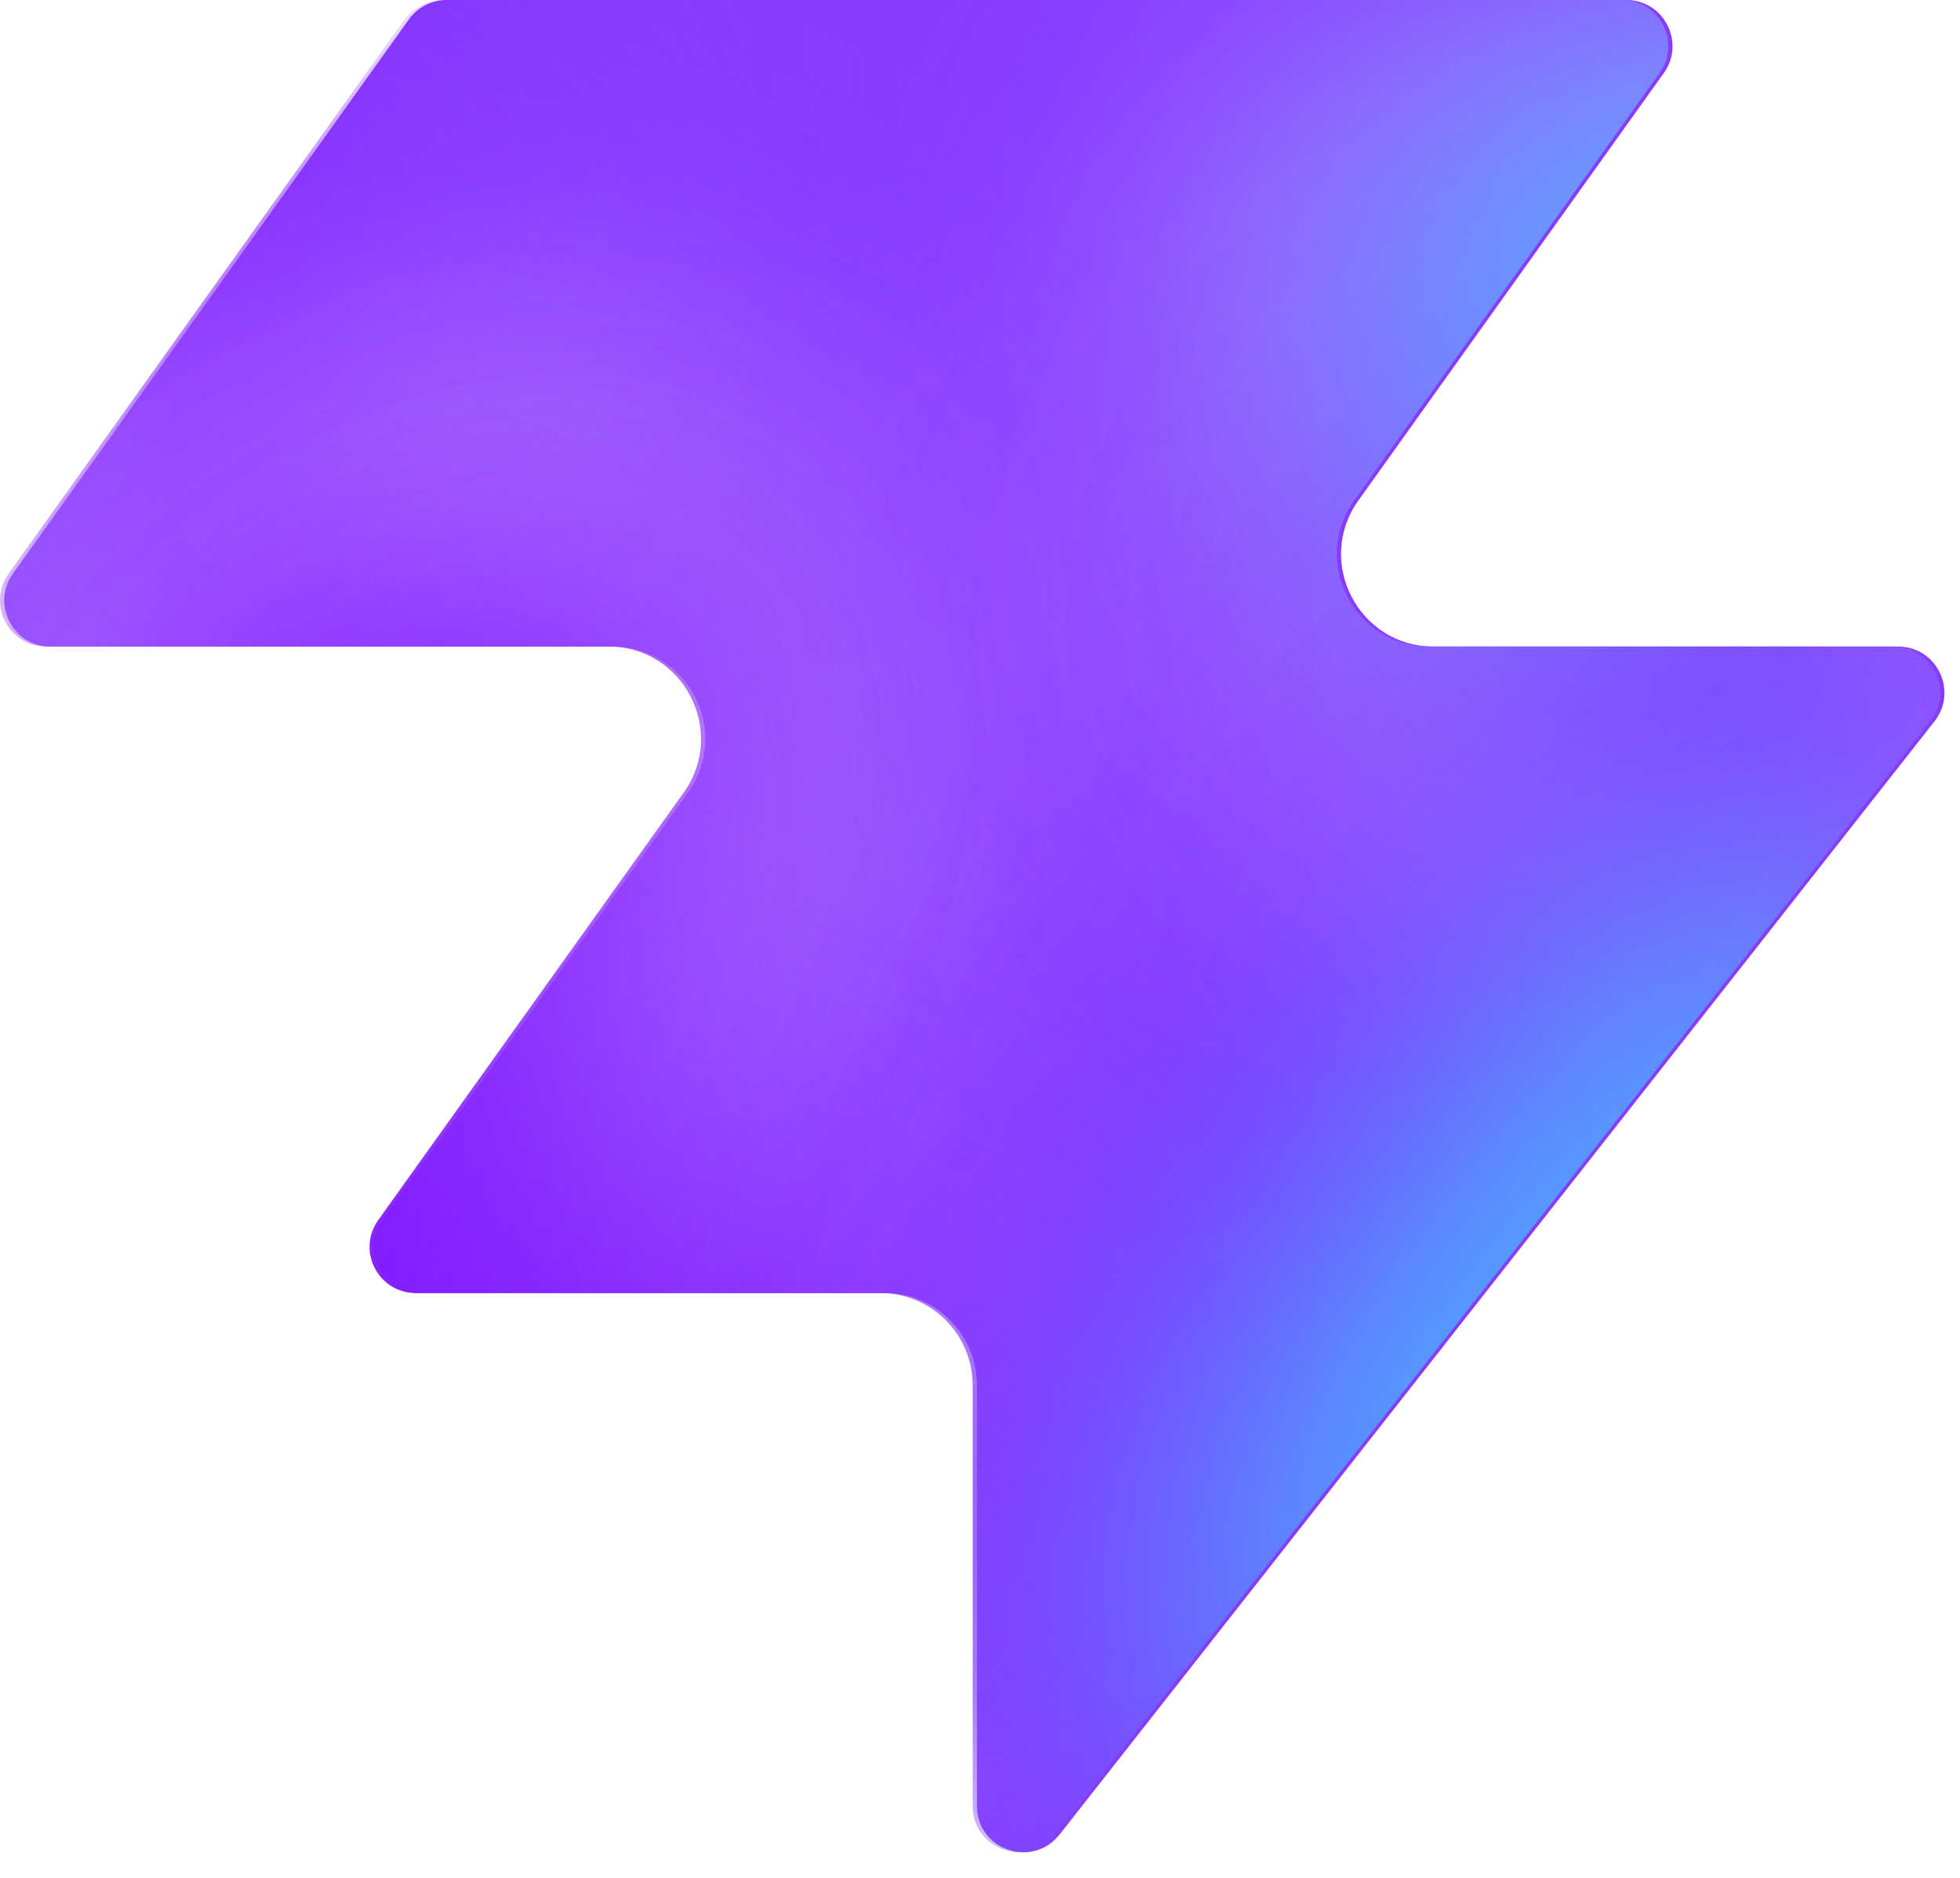
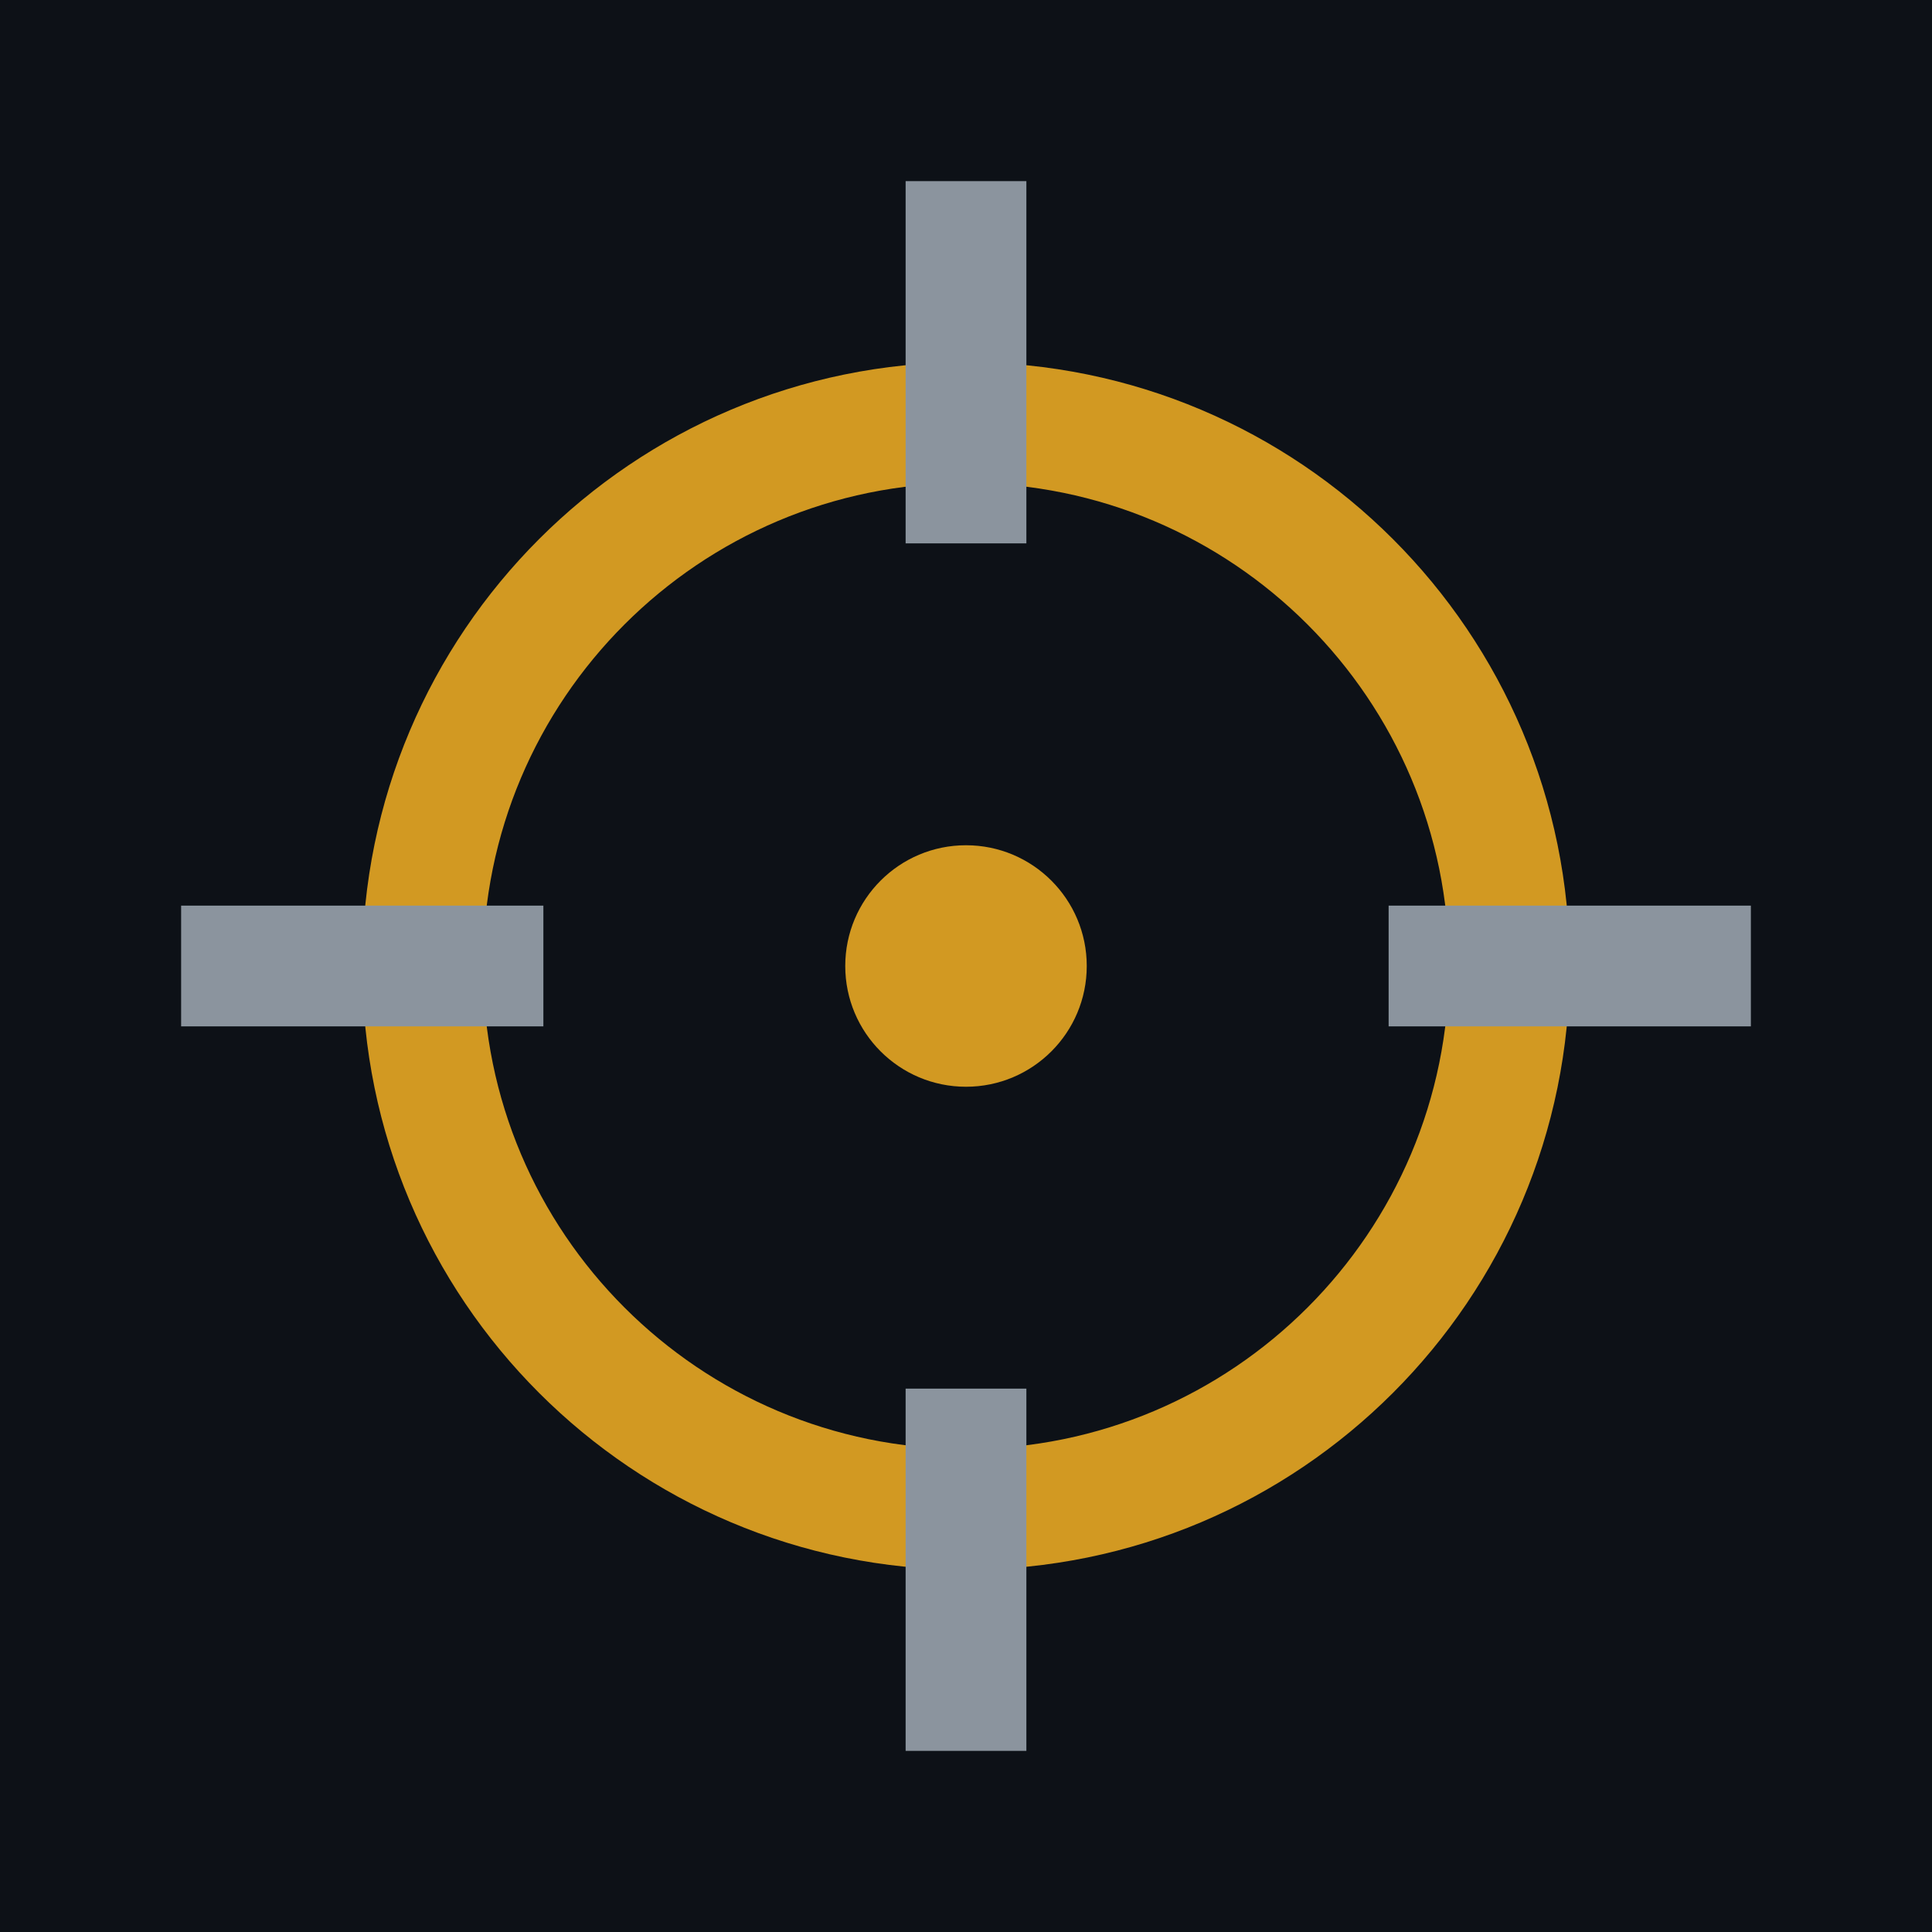
- <svg xmlns="http://www.w3.org/2000/svg" width="48" height="46" fill="none" viewBox="0 0 48 46">
-   <path fill="#863bff" d="M25.946 44.938c-.664.845-2.021.375-2.021-.698V33.937a2.26 2.26 0 0 0-2.262-2.262H10.287c-.92 0-1.456-1.04-.92-1.788l7.48-10.471c1.07-1.497 0-3.578-1.842-3.578H1.237c-.92 0-1.456-1.04-.92-1.788L10.013.474c.214-.297.556-.474.92-.474h28.894c.92 0 1.456 1.04.92 1.788l-7.48 10.471c-1.07 1.498 0 3.579 1.842 3.579h11.377c.943 0 1.473 1.088.89 1.83L25.947 44.94z" style="fill:#863bff;fill:color(display-p3 .525 .23 1);fill-opacity:1" />
-   <mask id="a" width="48" height="46" x="0" y="0" maskUnits="userSpaceOnUse" style="mask-type:alpha">
-     <path fill="#000" d="M25.842 44.938c-.664.844-2.021.375-2.021-.698V33.937a2.26 2.26 0 0 0-2.262-2.262H10.183c-.92 0-1.456-1.04-.92-1.788l7.48-10.471c1.07-1.498 0-3.579-1.842-3.579H1.133c-.92 0-1.456-1.04-.92-1.787L9.91.473c.214-.297.556-.474.92-.474h28.894c.92 0 1.456 1.04.92 1.788l-7.48 10.471c-1.07 1.498 0 3.578 1.842 3.578h11.377c.943 0 1.473 1.088.89 1.832L25.843 44.94z" style="fill:#000;fill-opacity:1" />
-   </mask>
-   <g mask="url(#a)">
-     <g filter="url(#b)">
-       <ellipse cx="5.508" cy="14.704" fill="#ede6ff" rx="5.508" ry="14.704" style="fill:#ede6ff;fill:color(display-p3 .927 .903 1);fill-opacity:1" transform="matrix(.00324 1 1 -.00324 -4.47 31.516)" />
-     </g>
-     <g filter="url(#c)">
-       <ellipse cx="10.399" cy="29.851" fill="#ede6ff" rx="10.399" ry="29.851" style="fill:#ede6ff;fill:color(display-p3 .927 .903 1);fill-opacity:1" transform="matrix(.00324 1 1 -.00324 -39.328 7.883)" />
-     </g>
-     <g filter="url(#d)">
-       <ellipse cx="5.508" cy="30.487" fill="#7e14ff" rx="5.508" ry="30.487" style="fill:#7e14ff;fill:color(display-p3 .492 .077 1);fill-opacity:1" transform="rotate(89.814 -25.913 -14.639)scale(1 -1)" />
-     </g>
-     <g filter="url(#e)">
-       <ellipse cx="5.508" cy="30.599" fill="#7e14ff" rx="5.508" ry="30.599" style="fill:#7e14ff;fill:color(display-p3 .492 .077 1);fill-opacity:1" transform="rotate(89.814 -32.644 -3.334)scale(1 -1)" />
-     </g>
-     <g filter="url(#f)">
-       <ellipse cx="5.508" cy="30.599" fill="#7e14ff" rx="5.508" ry="30.599" style="fill:#7e14ff;fill:color(display-p3 .492 .077 1);fill-opacity:1" transform="matrix(.00324 1 1 -.00324 -34.34 30.47)" />
-     </g>
-     <g filter="url(#g)">
-       <ellipse cx="14.072" cy="22.078" fill="#ede6ff" rx="14.072" ry="22.078" style="fill:#ede6ff;fill:color(display-p3 .927 .903 1);fill-opacity:1" transform="rotate(93.35 24.506 48.493)scale(-1 1)" />
-     </g>
-     <g filter="url(#h)">
-       <ellipse cx="3.47" cy="21.501" fill="#7e14ff" rx="3.47" ry="21.501" style="fill:#7e14ff;fill:color(display-p3 .492 .077 1);fill-opacity:1" transform="rotate(89.009 28.708 47.59)scale(-1 1)" />
-     </g>
-     <g filter="url(#i)">
-       <ellipse cx="3.47" cy="21.501" fill="#7e14ff" rx="3.47" ry="21.501" style="fill:#7e14ff;fill:color(display-p3 .492 .077 1);fill-opacity:1" transform="rotate(89.009 28.708 47.59)scale(-1 1)" />
-     </g>
-     <g filter="url(#j)">
-       <ellipse cx=".387" cy="8.972" fill="#7e14ff" rx="4.407" ry="29.108" style="fill:#7e14ff;fill:color(display-p3 .492 .077 1);fill-opacity:1" transform="rotate(39.51 .387 8.972)" />
-     </g>
-     <g filter="url(#k)">
-       <ellipse cx="47.523" cy="-6.092" fill="#7e14ff" rx="4.407" ry="29.108" style="fill:#7e14ff;fill:color(display-p3 .492 .077 1);fill-opacity:1" transform="rotate(37.892 47.523 -6.092)" />
-     </g>
-     <g filter="url(#l)">
-       <ellipse cx="41.412" cy="6.333" fill="#47bfff" rx="5.971" ry="9.665" style="fill:#47bfff;fill:color(display-p3 .28 .748 1);fill-opacity:1" transform="rotate(37.892 41.412 6.333)" />
-     </g>
-     <g filter="url(#m)">
-       <ellipse cx="-1.879" cy="38.332" fill="#7e14ff" rx="4.407" ry="29.108" style="fill:#7e14ff;fill:color(display-p3 .492 .077 1);fill-opacity:1" transform="rotate(37.892 -1.88 38.332)" />
-     </g>
-     <g filter="url(#n)">
-       <ellipse cx="-1.879" cy="38.332" fill="#7e14ff" rx="4.407" ry="29.108" style="fill:#7e14ff;fill:color(display-p3 .492 .077 1);fill-opacity:1" transform="rotate(37.892 -1.88 38.332)" />
-     </g>
-     <g filter="url(#o)">
-       <ellipse cx="35.651" cy="29.907" fill="#7e14ff" rx="4.407" ry="29.108" style="fill:#7e14ff;fill:color(display-p3 .492 .077 1);fill-opacity:1" transform="rotate(37.892 35.651 29.907)" />
-     </g>
-     <g filter="url(#p)">
-       <ellipse cx="38.418" cy="32.4" fill="#47bfff" rx="5.971" ry="15.297" style="fill:#47bfff;fill:color(display-p3 .28 .748 1);fill-opacity:1" transform="rotate(37.892 38.418 32.4)" />
-     </g>
-   </g>
-   <defs>
-     <filter id="b" width="60.045" height="41.654" x="-19.77" y="16.149" color-interpolation-filters="sRGB" filterUnits="userSpaceOnUse">
-       <feFlood flood-opacity="0" result="BackgroundImageFix" />
-       <feBlend in="SourceGraphic" in2="BackgroundImageFix" result="shape" />
-       <feGaussianBlur result="effect1_foregroundBlur_2002_17158" stdDeviation="7.659" />
-     </filter>
-     <filter id="c" width="90.34" height="51.437" x="-54.613" y="-7.533" color-interpolation-filters="sRGB" filterUnits="userSpaceOnUse">
-       <feFlood flood-opacity="0" result="BackgroundImageFix" />
-       <feBlend in="SourceGraphic" in2="BackgroundImageFix" result="shape" />
-       <feGaussianBlur result="effect1_foregroundBlur_2002_17158" stdDeviation="7.659" />
-     </filter>
-     <filter id="d" width="79.355" height="29.4" x="-49.64" y="2.03" color-interpolation-filters="sRGB" filterUnits="userSpaceOnUse">
-       <feFlood flood-opacity="0" result="BackgroundImageFix" />
-       <feBlend in="SourceGraphic" in2="BackgroundImageFix" result="shape" />
-       <feGaussianBlur result="effect1_foregroundBlur_2002_17158" stdDeviation="4.596" />
-     </filter>
-     <filter id="e" width="79.579" height="29.4" x="-45.045" y="20.029" color-interpolation-filters="sRGB" filterUnits="userSpaceOnUse">
-       <feFlood flood-opacity="0" result="BackgroundImageFix" />
-       <feBlend in="SourceGraphic" in2="BackgroundImageFix" result="shape" />
-       <feGaussianBlur result="effect1_foregroundBlur_2002_17158" stdDeviation="4.596" />
-     </filter>
-     <filter id="f" width="79.579" height="29.4" x="-43.513" y="21.178" color-interpolation-filters="sRGB" filterUnits="userSpaceOnUse">
-       <feFlood flood-opacity="0" result="BackgroundImageFix" />
-       <feBlend in="SourceGraphic" in2="BackgroundImageFix" result="shape" />
-       <feGaussianBlur result="effect1_foregroundBlur_2002_17158" stdDeviation="4.596" />
-     </filter>
-     <filter id="g" width="74.749" height="58.852" x="15.756" y="-17.901" color-interpolation-filters="sRGB" filterUnits="userSpaceOnUse">
-       <feFlood flood-opacity="0" result="BackgroundImageFix" />
-       <feBlend in="SourceGraphic" in2="BackgroundImageFix" result="shape" />
-       <feGaussianBlur result="effect1_foregroundBlur_2002_17158" stdDeviation="7.659" />
-     </filter>
-     <filter id="h" width="61.377" height="25.362" x="23.548" y="2.284" color-interpolation-filters="sRGB" filterUnits="userSpaceOnUse">
-       <feFlood flood-opacity="0" result="BackgroundImageFix" />
-       <feBlend in="SourceGraphic" in2="BackgroundImageFix" result="shape" />
-       <feGaussianBlur result="effect1_foregroundBlur_2002_17158" stdDeviation="4.596" />
-     </filter>
-     <filter id="i" width="61.377" height="25.362" x="23.548" y="2.284" color-interpolation-filters="sRGB" filterUnits="userSpaceOnUse">
-       <feFlood flood-opacity="0" result="BackgroundImageFix" />
-       <feBlend in="SourceGraphic" in2="BackgroundImageFix" result="shape" />
-       <feGaussianBlur result="effect1_foregroundBlur_2002_17158" stdDeviation="4.596" />
-     </filter>
-     <filter id="j" width="56.045" height="63.649" x="-27.636" y="-22.853" color-interpolation-filters="sRGB" filterUnits="userSpaceOnUse">
-       <feFlood flood-opacity="0" result="BackgroundImageFix" />
-       <feBlend in="SourceGraphic" in2="BackgroundImageFix" result="shape" />
-       <feGaussianBlur result="effect1_foregroundBlur_2002_17158" stdDeviation="4.596" />
-     </filter>
-     <filter id="k" width="54.814" height="64.646" x="20.116" y="-38.415" color-interpolation-filters="sRGB" filterUnits="userSpaceOnUse">
-       <feFlood flood-opacity="0" result="BackgroundImageFix" />
-       <feBlend in="SourceGraphic" in2="BackgroundImageFix" result="shape" />
-       <feGaussianBlur result="effect1_foregroundBlur_2002_17158" stdDeviation="4.596" />
-     </filter>
-     <filter id="l" width="33.541" height="35.313" x="24.641" y="-11.323" color-interpolation-filters="sRGB" filterUnits="userSpaceOnUse">
-       <feFlood flood-opacity="0" result="BackgroundImageFix" />
-       <feBlend in="SourceGraphic" in2="BackgroundImageFix" result="shape" />
-       <feGaussianBlur result="effect1_foregroundBlur_2002_17158" stdDeviation="4.596" />
-     </filter>
-     <filter id="m" width="54.814" height="64.646" x="-29.286" y="6.009" color-interpolation-filters="sRGB" filterUnits="userSpaceOnUse">
-       <feFlood flood-opacity="0" result="BackgroundImageFix" />
-       <feBlend in="SourceGraphic" in2="BackgroundImageFix" result="shape" />
-       <feGaussianBlur result="effect1_foregroundBlur_2002_17158" stdDeviation="4.596" />
-     </filter>
-     <filter id="n" width="54.814" height="64.646" x="-29.286" y="6.009" color-interpolation-filters="sRGB" filterUnits="userSpaceOnUse">
-       <feFlood flood-opacity="0" result="BackgroundImageFix" />
-       <feBlend in="SourceGraphic" in2="BackgroundImageFix" result="shape" />
-       <feGaussianBlur result="effect1_foregroundBlur_2002_17158" stdDeviation="4.596" />
-     </filter>
-     <filter id="o" width="54.814" height="64.646" x="8.244" y="-2.416" color-interpolation-filters="sRGB" filterUnits="userSpaceOnUse">
-       <feFlood flood-opacity="0" result="BackgroundImageFix" />
-       <feBlend in="SourceGraphic" in2="BackgroundImageFix" result="shape" />
-       <feGaussianBlur result="effect1_foregroundBlur_2002_17158" stdDeviation="4.596" />
-     </filter>
-     <filter id="p" width="39.409" height="43.623" x="18.713" y="10.588" color-interpolation-filters="sRGB" filterUnits="userSpaceOnUse">
-       <feFlood flood-opacity="0" result="BackgroundImageFix" />
-       <feBlend in="SourceGraphic" in2="BackgroundImageFix" result="shape" />
-       <feGaussianBlur result="effect1_foregroundBlur_2002_17158" stdDeviation="4.596" />
-     </filter>
-   </defs>
+ <svg xmlns="http://www.w3.org/2000/svg" viewBox="0 0 32 32">
+   <rect width="32" height="32" fill="#0d1117" />
+   <circle cx="16" cy="16" r="9" fill="none" stroke="#d29922" stroke-width="2" />
+   <path d="M16 3v6M16 23v6M3 16h6M23 16h6" stroke="#8b949e" stroke-width="2" />
+   <circle cx="16" cy="16" r="2" fill="#d29922" />
</svg>
